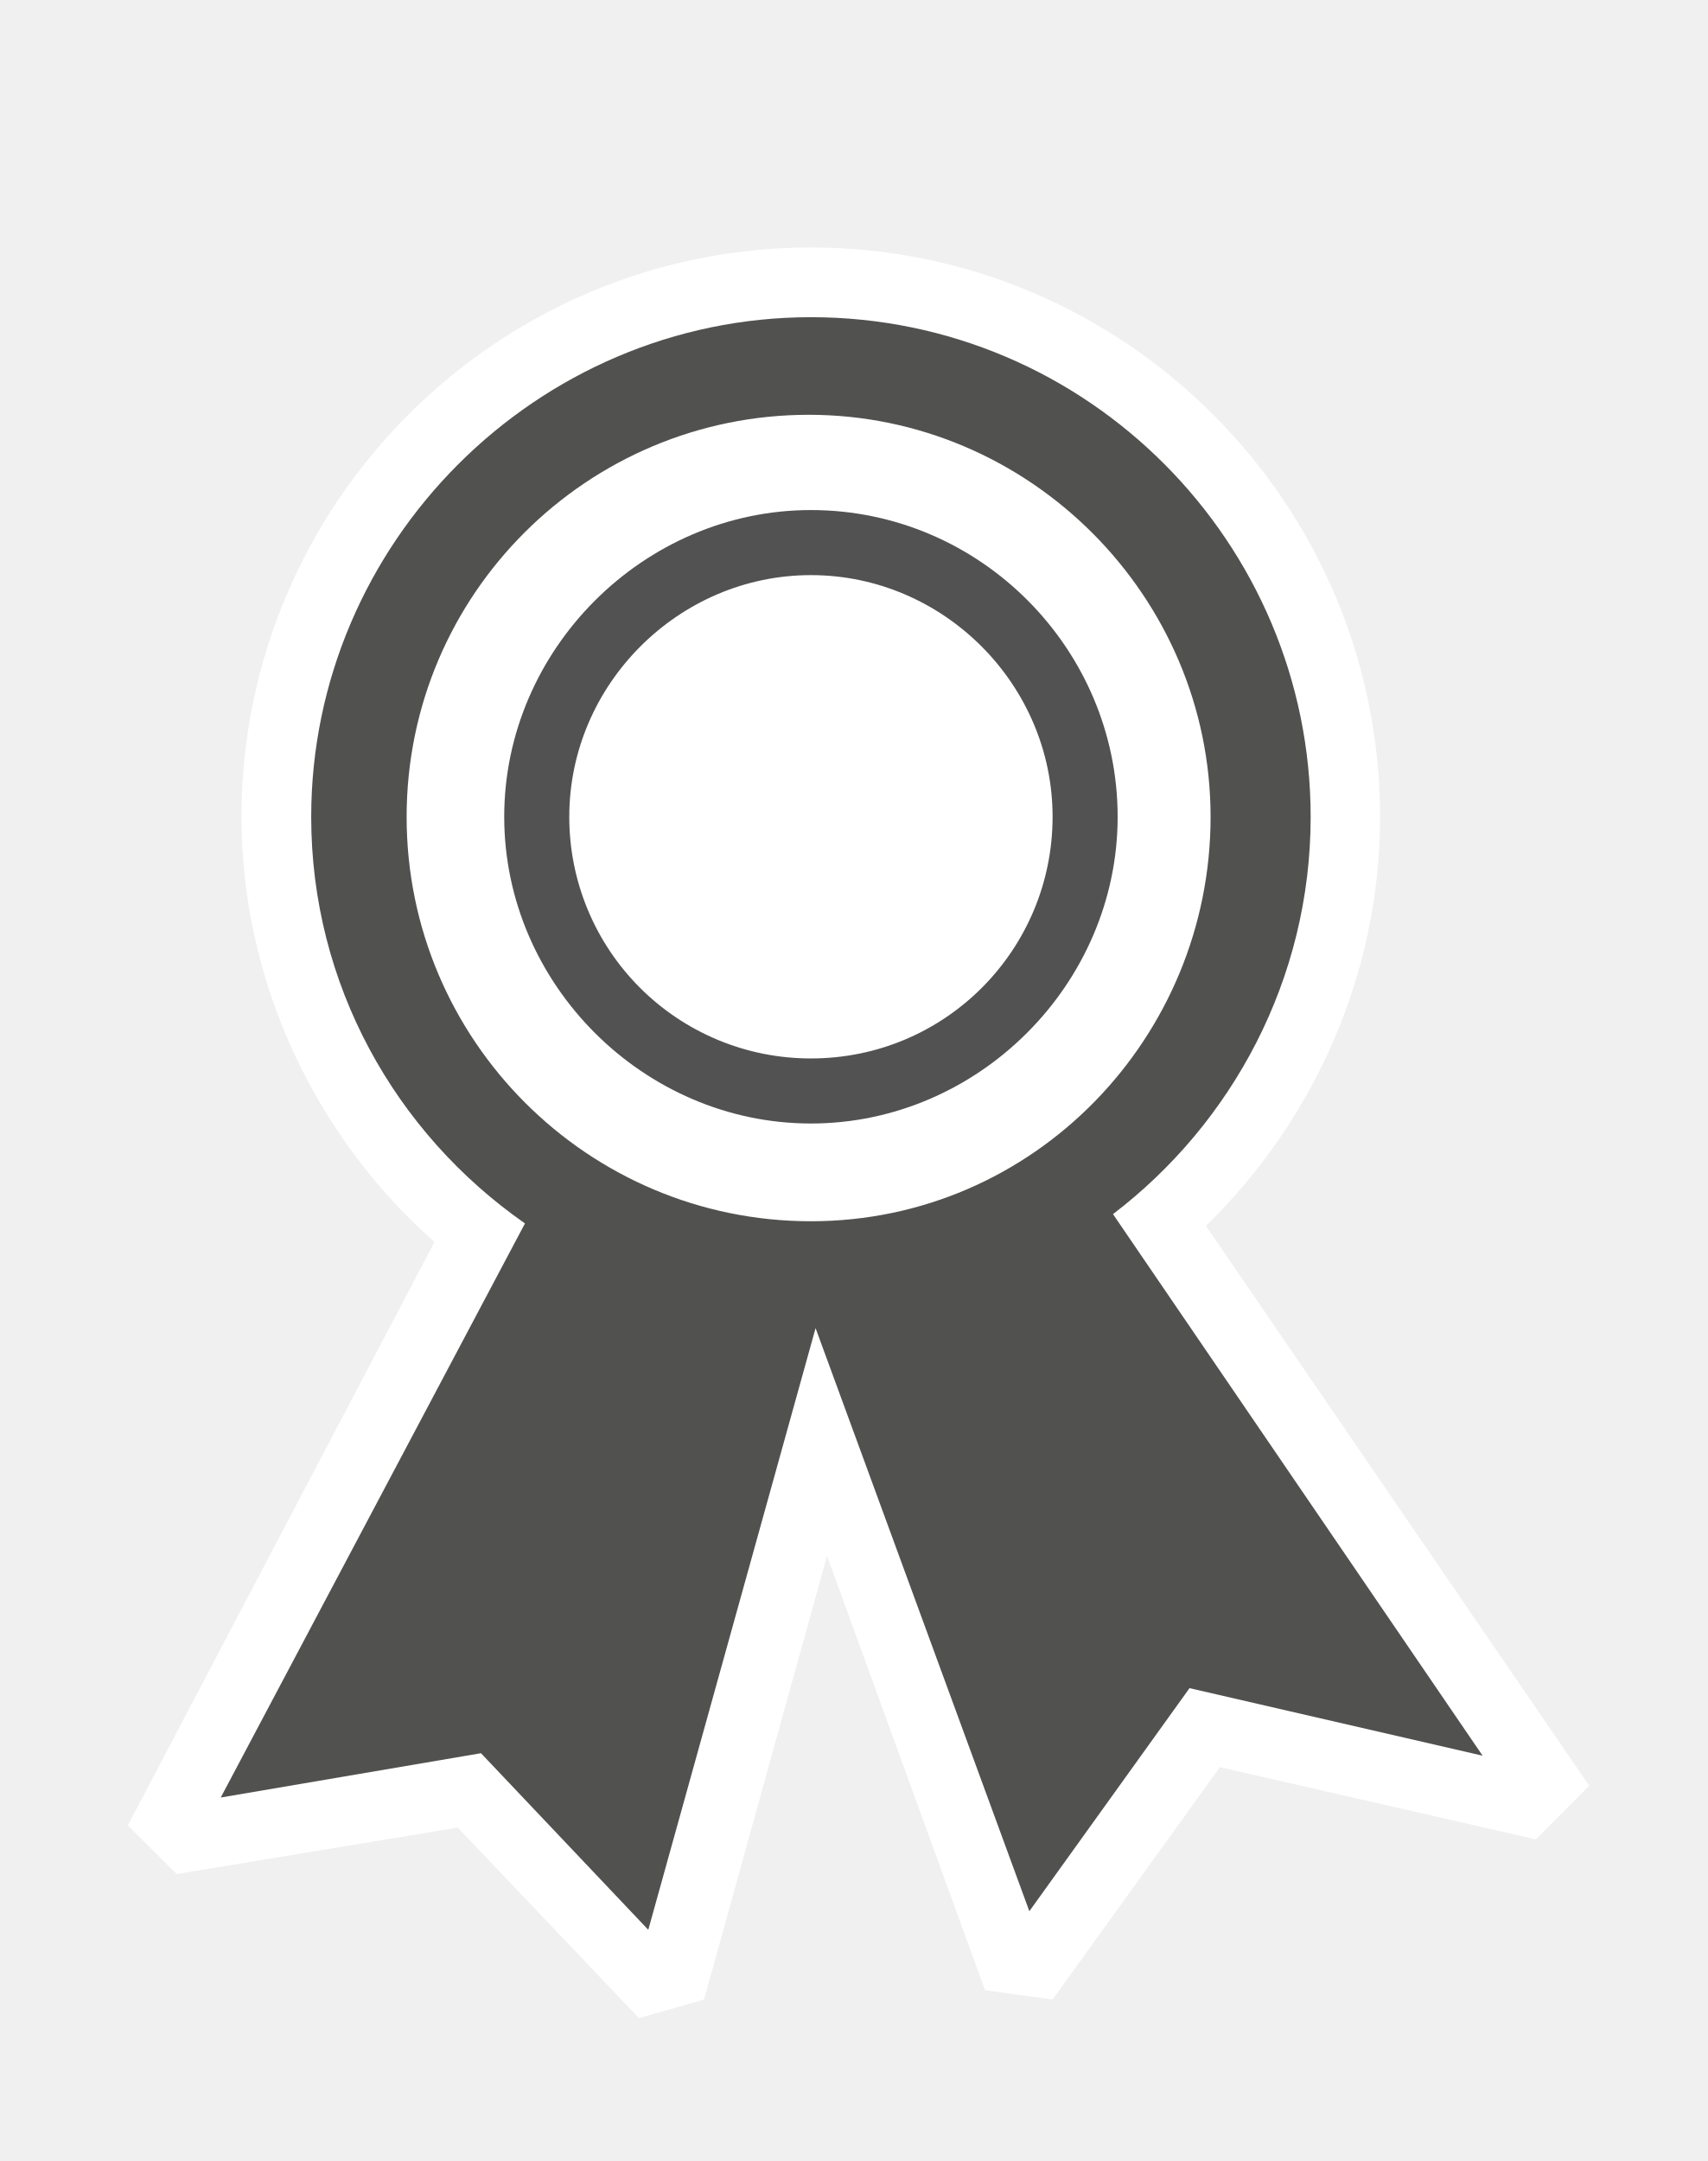
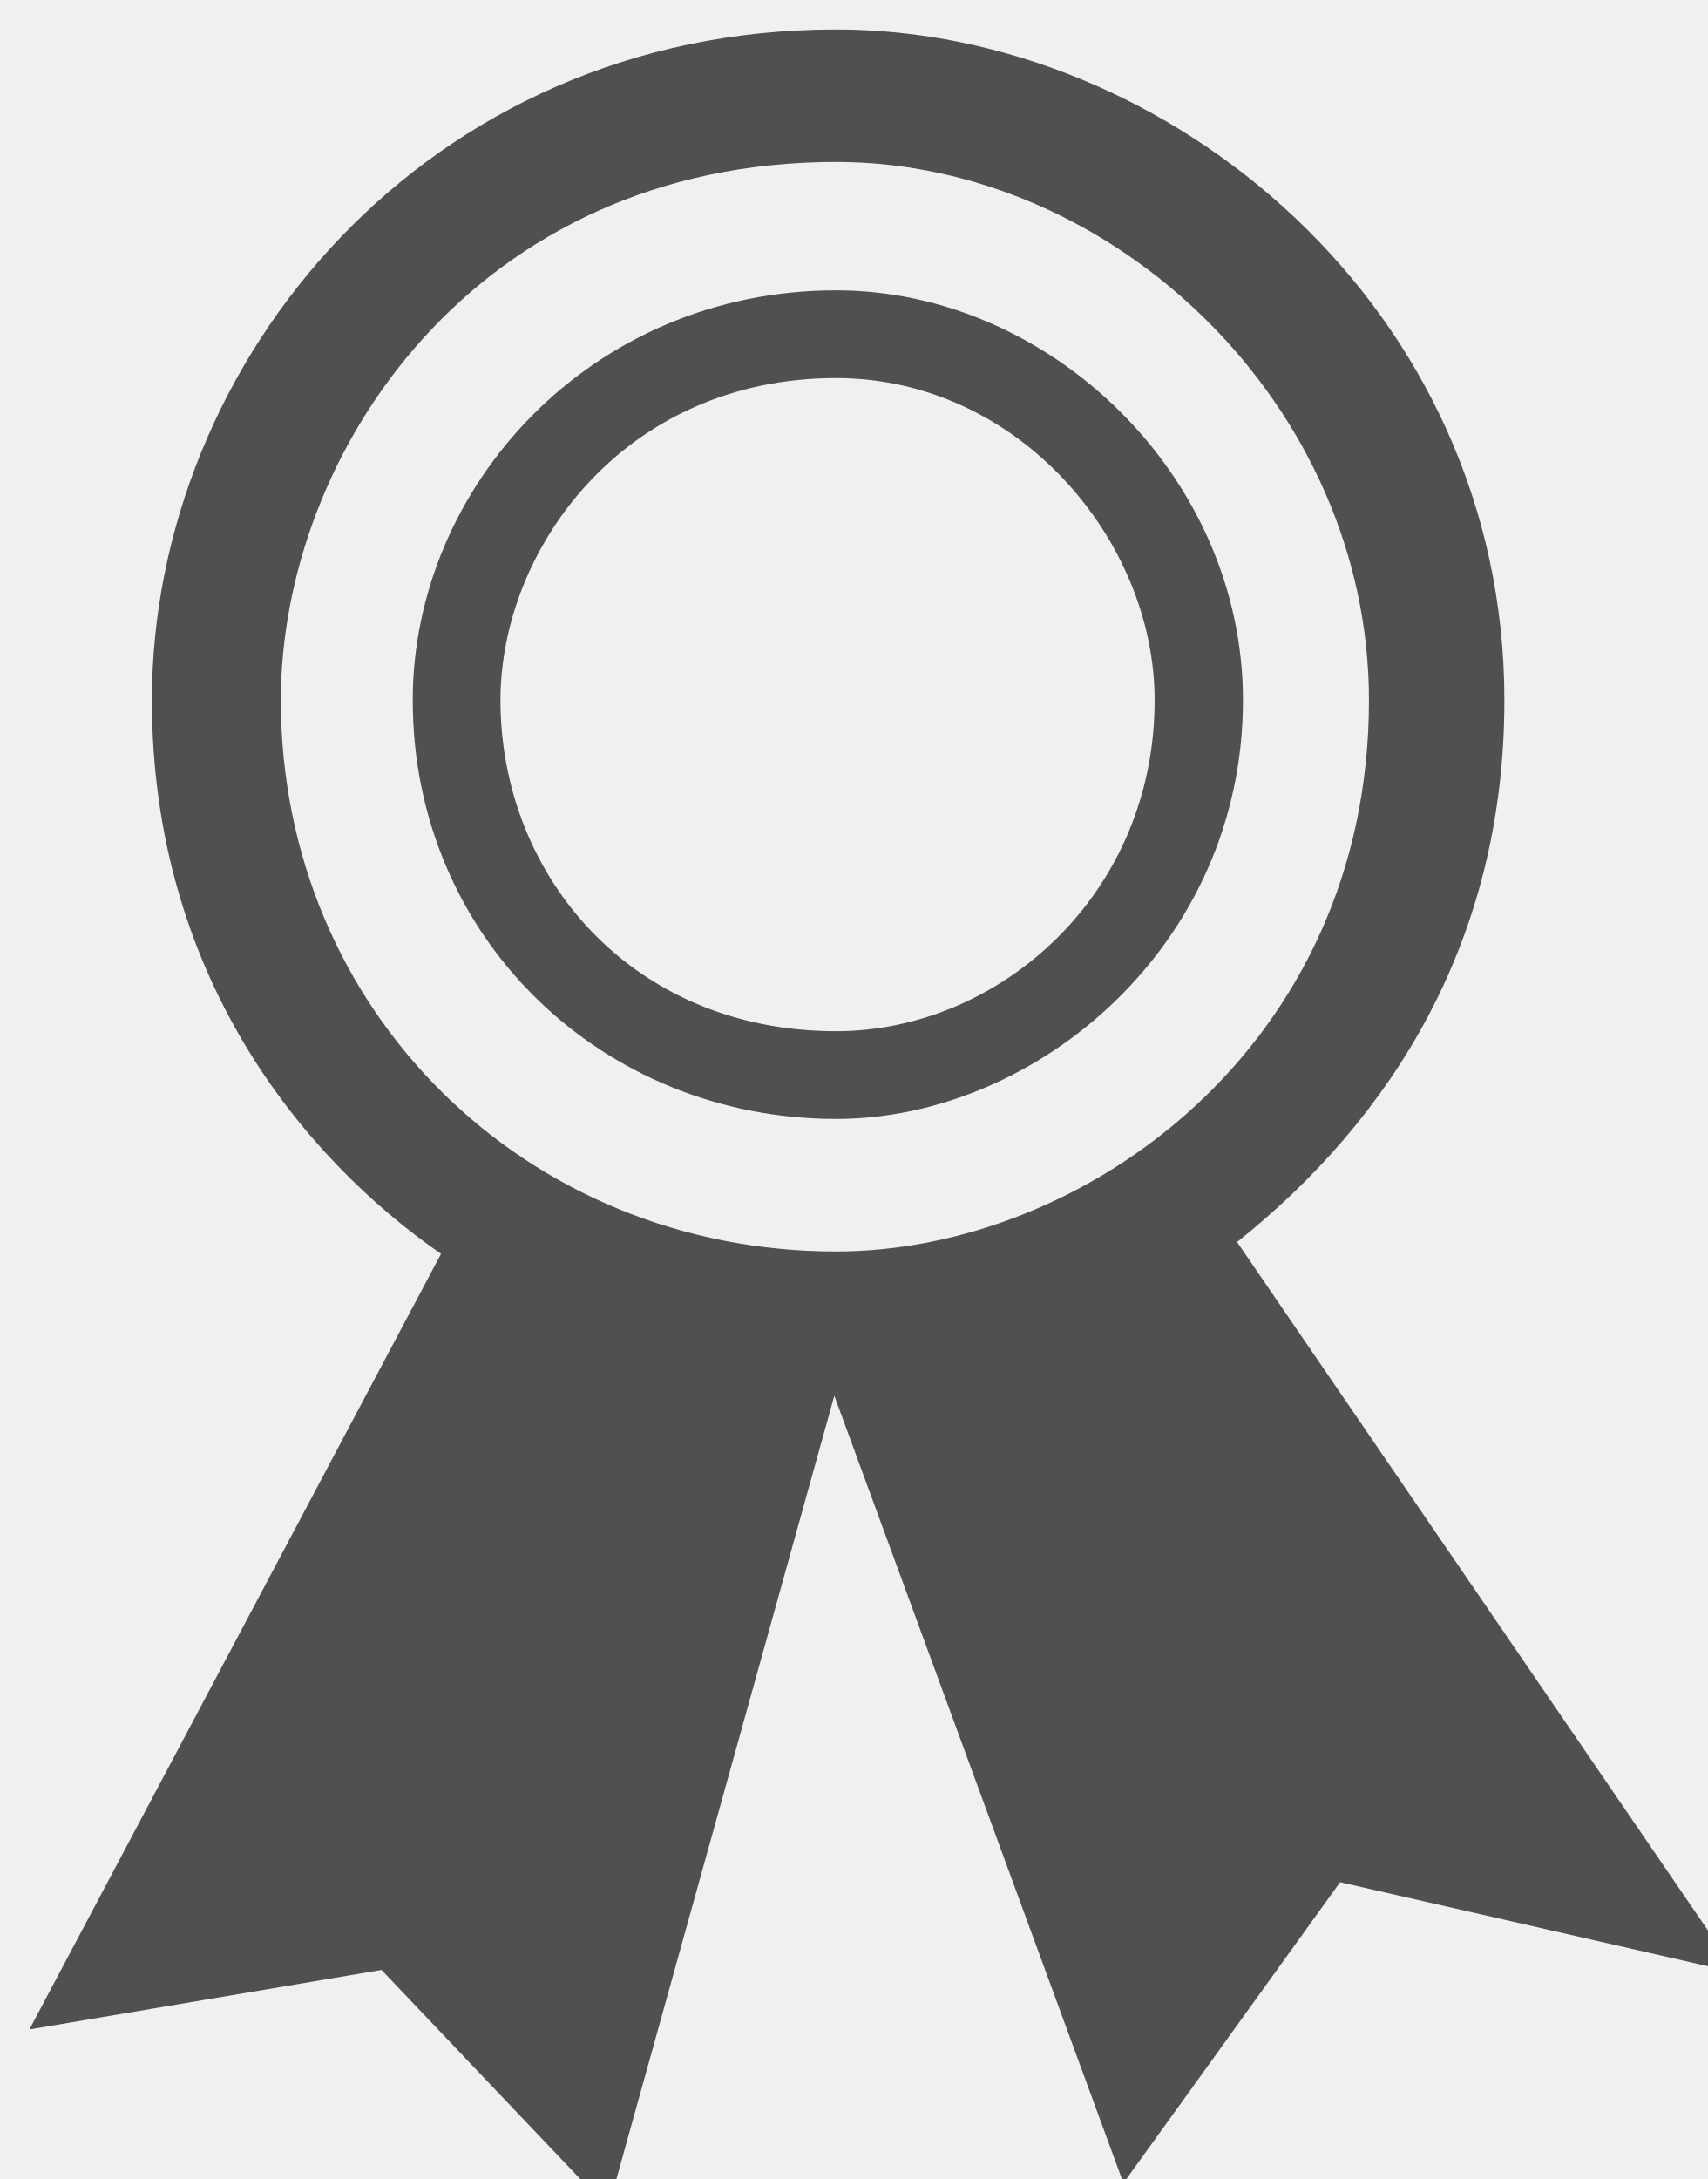
- <svg xmlns="http://www.w3.org/2000/svg" xmlns:ns1="http://schemas.microsoft.com/visio/2003/SVGExtensions/" width="73.5" height="93" viewBox="0 0 55.125 69.75" color-interpolation-filters="sRGB" fill="none" fill-rule="evenodd" font-size="12" overflow="visible" stroke-linecap="square" stroke-miterlimit="3">
-   <ns1:documentProperties ns1:langID="4108" ns1:metric="true" ns1:viewMarkup="false" />
-   <g ns1:mID="0" ns1:index="1" ns1:groupContext="foregroundPage">
-     <ns1:pageProperties ns1:drawingScale=".039" ns1:pageScale=".039" ns1:drawingUnits="24" ns1:shadowOffsetX="8.504" ns1:shadowOffsetY="-8.504" />
-     <ns1:layer ns1:name="symbols" ns1:index="0" />
-     <g transform="translate(4.125 -4.612)" ns1:mID="482" ns1:groupContext="group" ns1:layerMember="0">
-       <g ns1:mID="483" ns1:groupContext="group" ns1:layerMember="0">
-         <g ns1:mID="484" ns1:groupContext="shape" ns1:layerMember="0">
-           <path d="M34.8 44.18c3.53-3.45 5.62-8.18 5.62-13.2 0-10.13-8.25-18.38-18.37-18.38-10.13 0-18.38 8.25-18.38 18.38C3.67 36.23 6 41.25 9.9 44.7L0 63.53l1.58 1.57 9.07-1.5 5.85 6.15 2.1-.6 3.97-14.32 5.1 14.02 2.18.3 5.4-7.5 10.2 2.33 1.72-1.73L34.8 44.18z" fill="#fff" stroke-linecap="butt" stroke-width=".75" />
-         </g>
-         <g transform="translate(3 -2.85)" ns1:mID="485" ns1:groupContext="group" ns1:layerMember="0">
-           <g ns1:mID="486" ns1:groupContext="shape" ns1:layerMember="0" transform="translate(9.15 -26.025)">
-             <path d="M9.9 52.05c4.28 0 7.8 3.53 7.8 7.8 0 4.28-3.45 7.8-7.8 7.8a7.79 7.79 0 0 1-7.8-7.8c0-4.27 3.53-7.8 7.8-7.8zm0-2.1c-5.4 0-9.9 4.5-9.9 9.9s4.5 9.9 9.9 9.9 9.9-4.5 9.9-9.9-4.42-9.9-9.9-9.9z" fill="#515251" stroke-linecap="butt" stroke-width=".75" />
-           </g>
-           <g ns1:mID="487" ns1:groupContext="shape" ns1:layerMember="0">
-             <path d="M28.8 46.65c3.83-2.92 6.38-7.57 6.38-12.82 0-8.85-7.2-16.13-16.13-16.13-8.85 0-16.13 7.28-16.13 16.13 0 5.4 2.71 10.2 6.9 13.12L0 65.48l8.4-1.43 5.4 5.7 5.4-19.42 6.9 18.82 5.17-7.2 9.46 2.18L28.8 46.65zM6 33.83c0-7.2 5.85-12.98 12.98-12.98 7.12 0 12.97 5.85 12.97 12.98 0 7.12-5.7 13.05-12.9 13.05S6 41.03 6 33.83z" fill="#515150" stroke-linecap="butt" stroke-width=".75" />
-           </g>
-         </g>
-       </g>
-     </g>
+ <svg xmlns="http://www.w3.org/2000/svg" version="1.1" width="29px" height="37px" viewBox="-0.5 -0.5 29 37">
+   <defs />
+   <g>
+     <rect x="0" y="0" width="29" height="37" fill="none" stroke="none" pointer-events="all" />
+     <path d="M 13.7 20.75 C 17.91 20.75 22.75 17.27 22.75 11.39 C 22.75 6.4 18.44 2.25 13.7 2.25 C 7.6 2.25 4.27 7.16 4.27 11.39 C 4.27 16.67 8.44 20.75 13.7 20.75 Z M 13.7 18.5 C 9.74 18.5 6.51 15.44 6.51 11.39 C 6.51 7.76 9.54 4.43 13.7 4.43 C 17.33 4.43 20.61 7.58 20.61 11.39 C 20.61 15.56 17.1 18.5 13.7 18.5 Z M 13.7 17.01 C 16.47 17.01 19.11 14.69 19.11 11.39 C 19.11 8.67 16.79 5.92 13.7 5.92 C 10.11 5.92 8 8.81 8 11.39 C 8 14.37 10.23 17.01 13.7 17.01 Z M 20.51 20.59 L 29 33 L 22.26 31.46 L 18.58 36.57 L 13.67 23.2 L 9.83 37 L 5.98 32.95 L 0 33.96 L 6.99 20.79 C 4.61 19.14 2.08 16.03 2.08 11.39 C 2.08 5.63 6.74 0 13.7 0 C 19.35 0 25.05 4.73 25.05 11.39 C 25.05 15.48 23.13 18.5 20.51 20.59 Z" fill="#505050" stroke="none" pointer-events="all" />
  </g>
</svg>
